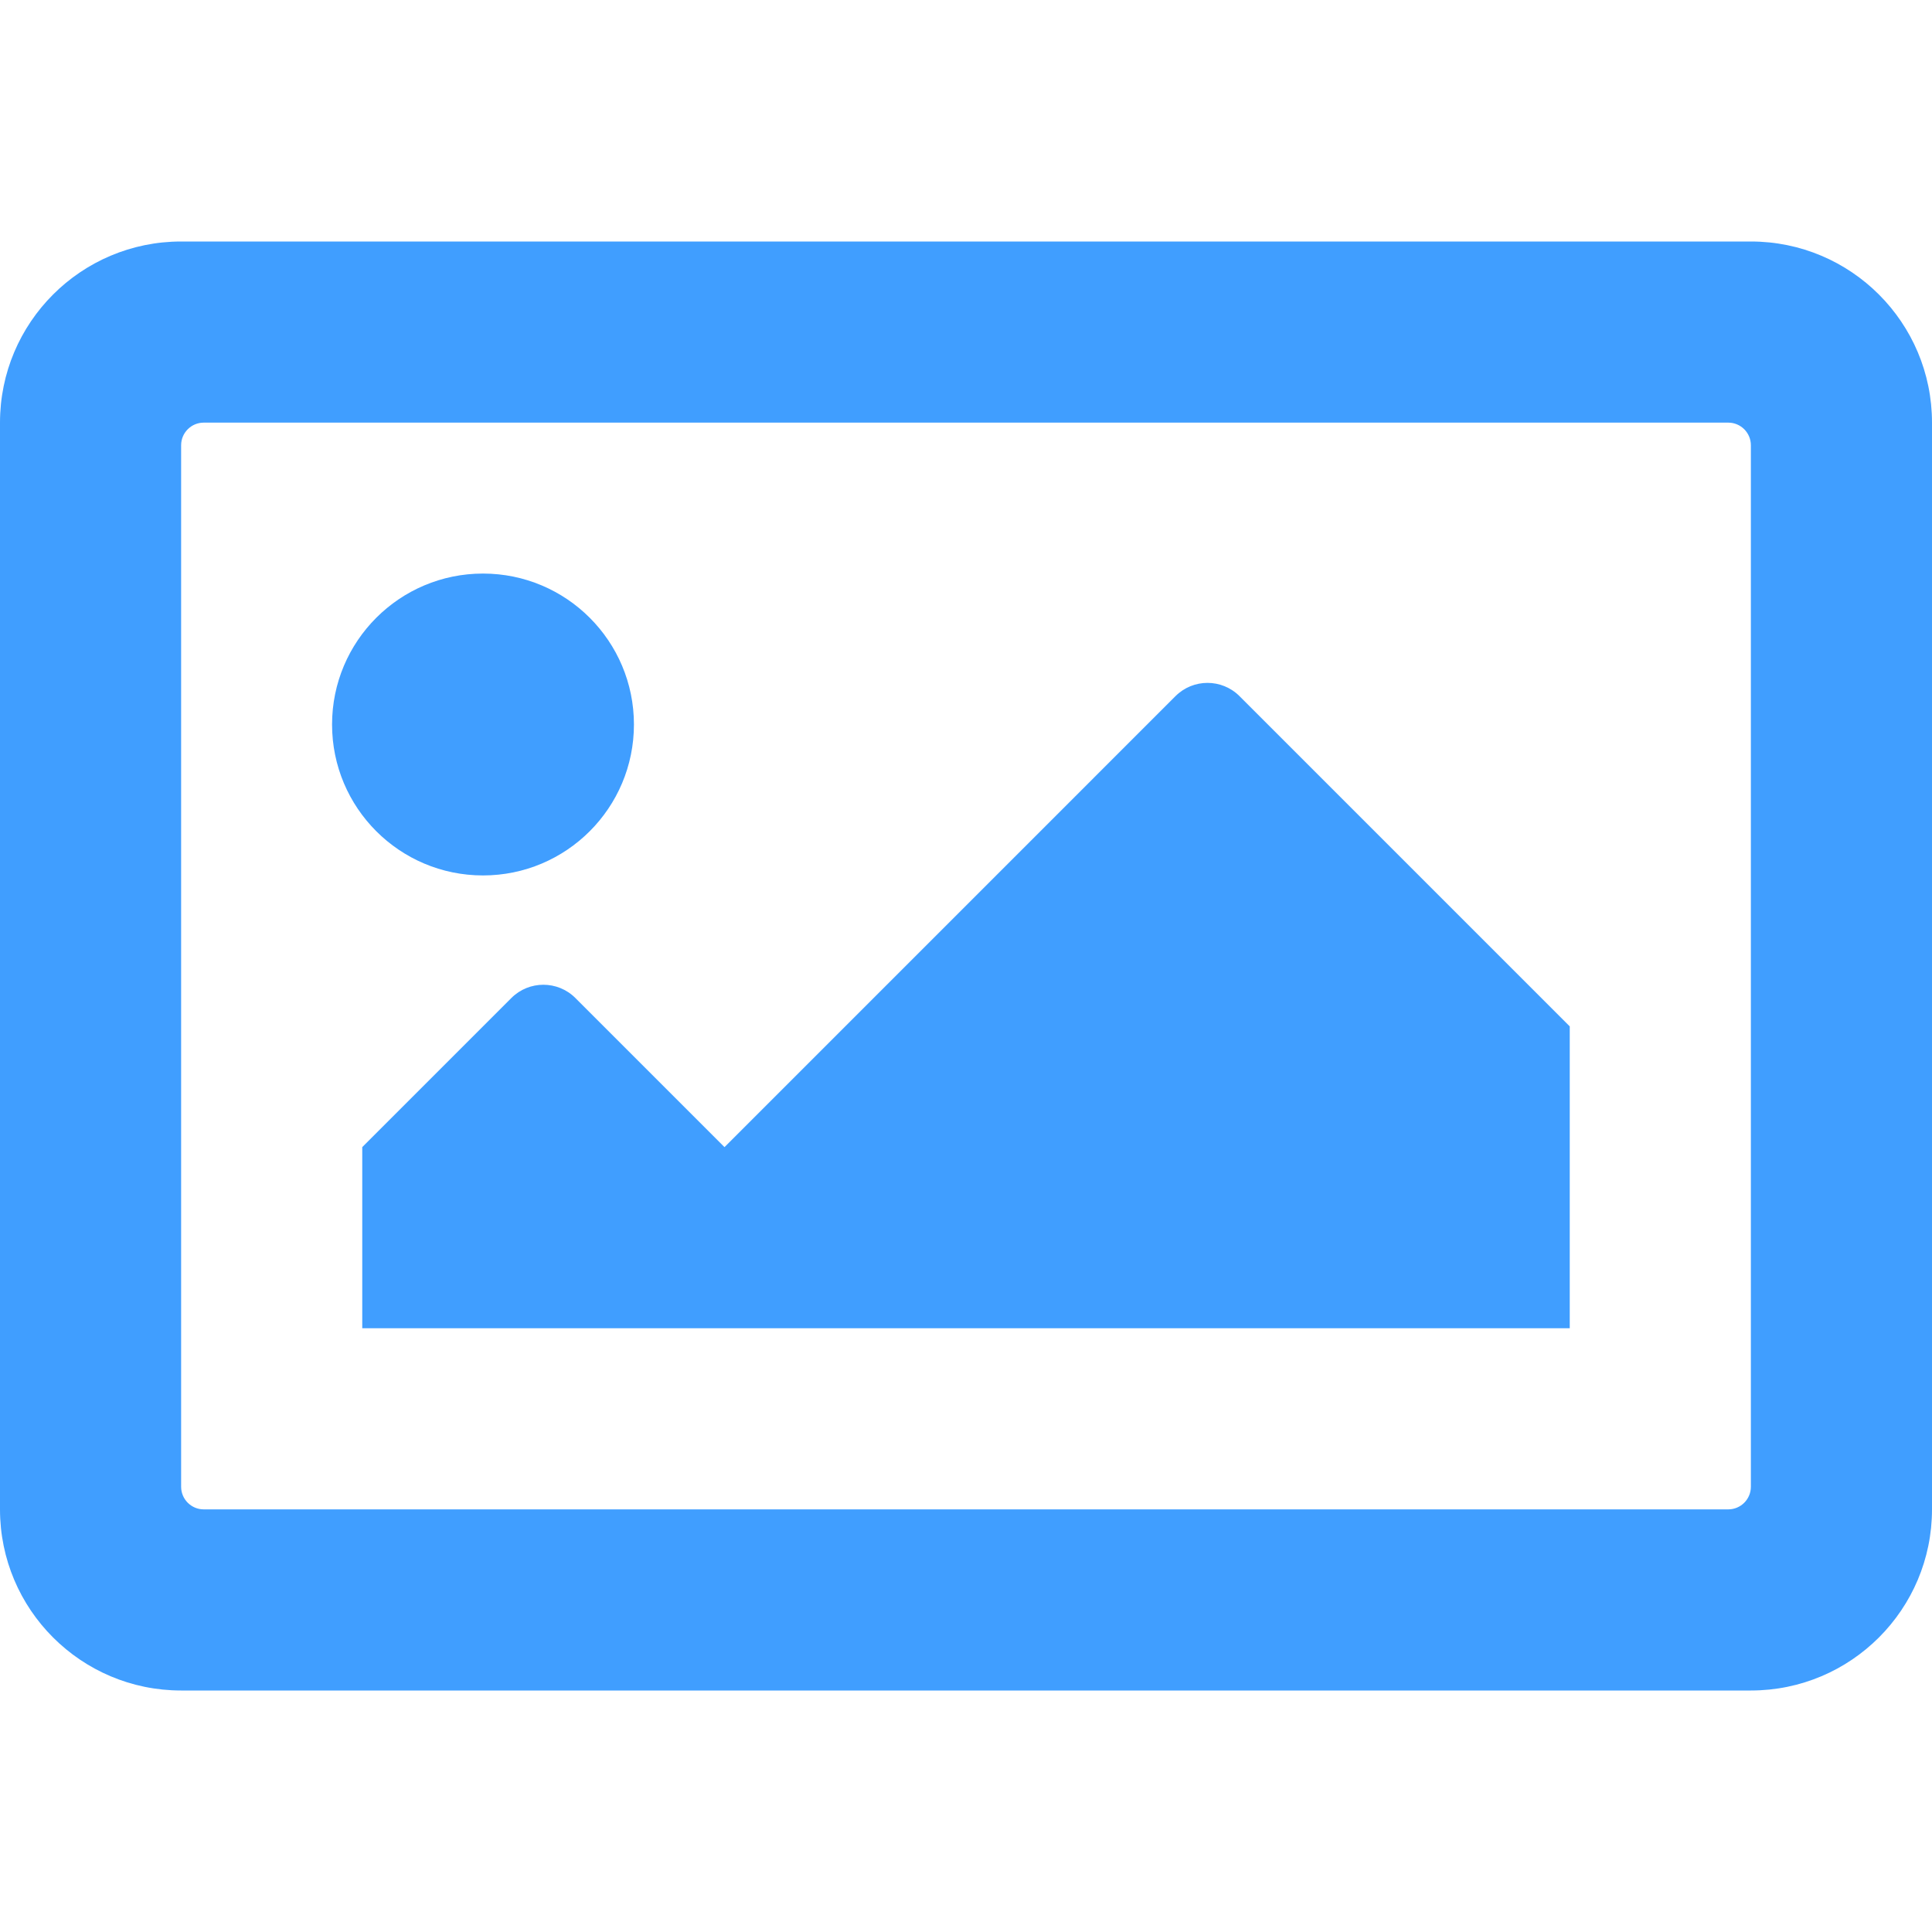
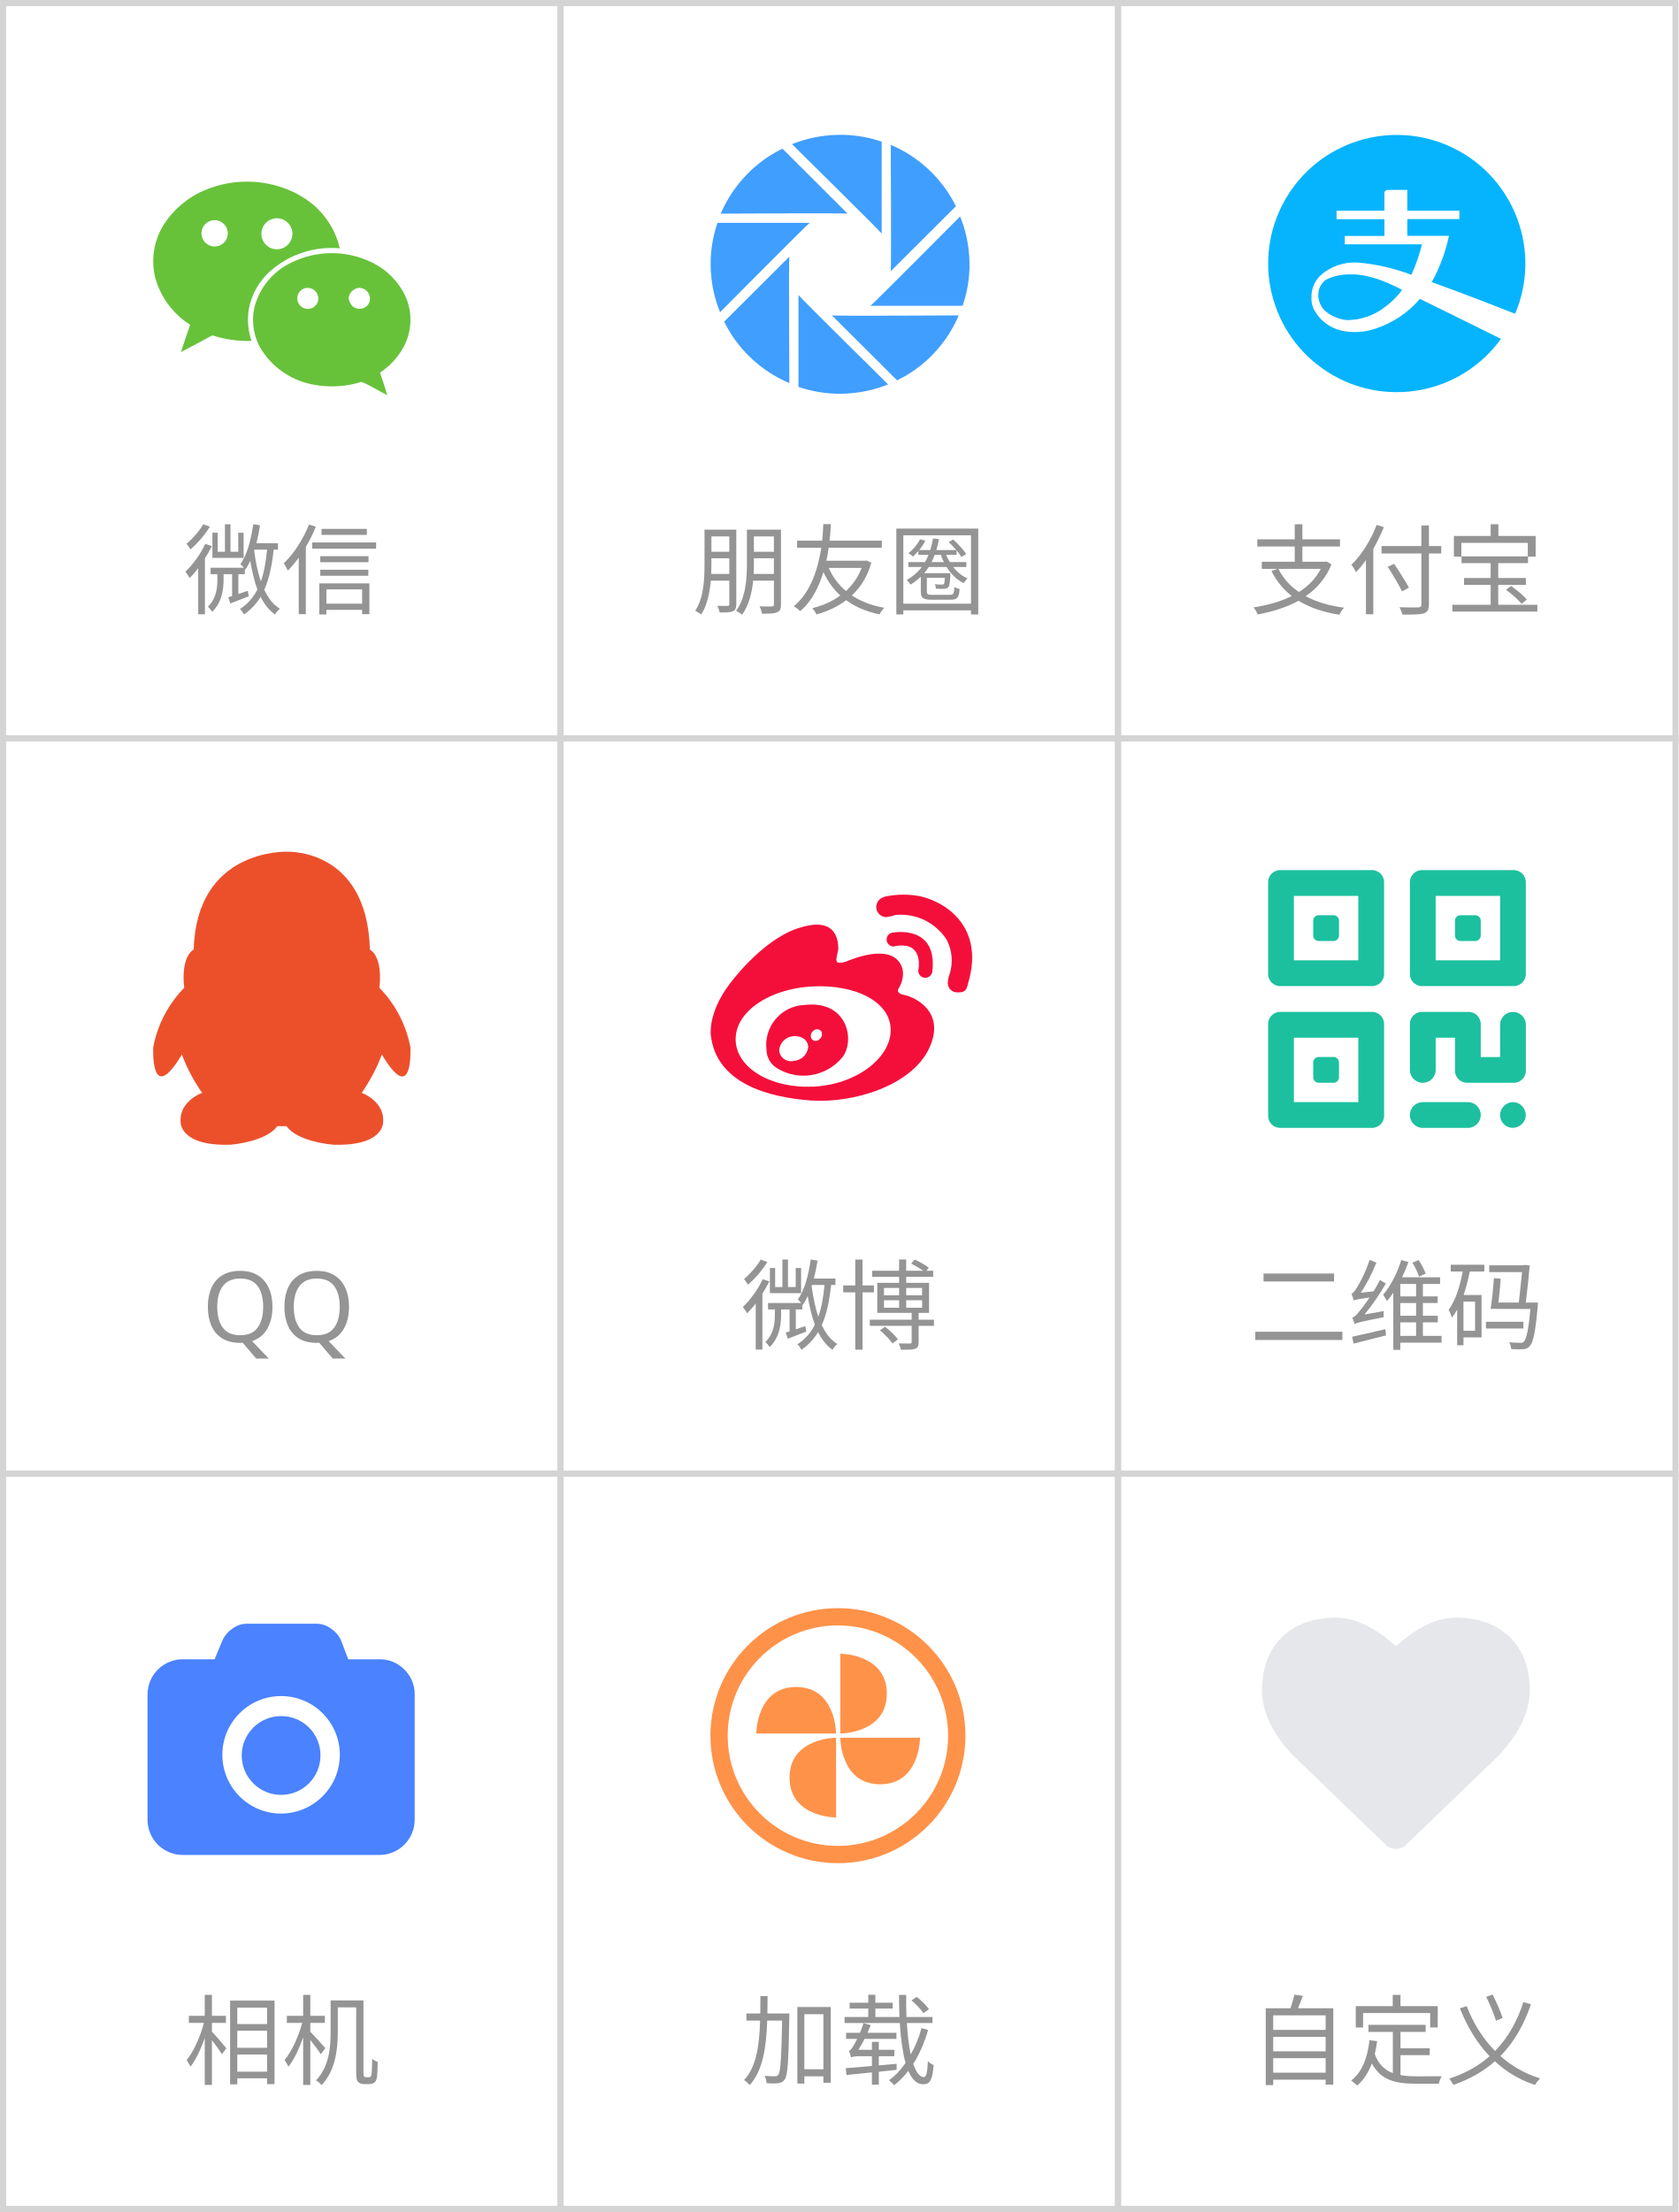
- <svg xmlns="http://www.w3.org/2000/svg" t="1735005157245" class="icon" viewBox="0 0 1024 1024" version="1.1" p-id="2794" width="128" height="128">
-   <path d="M928 128H96C42.98 128 0 170.98 0 224v576c0 53.02 42.98 96 96 96h832c53.02 0 96-42.98 96-96V224c0-53.02-42.98-96-96-96z m-12 672H108a12 12 0 0 1-12-12V236a12 12 0 0 1 12-12h808a12 12 0 0 1 12 12v552a12 12 0 0 1-12 12zM256 304c-44.182 0-80 35.818-80 80s35.818 80 80 80 80-35.818 80-80-35.818-80-80-80zM192 704h640v-160l-175.03-175.03c-9.372-9.372-24.568-9.372-33.942 0L384 608l-79.03-79.03c-9.372-9.372-24.568-9.372-33.942 0L192 608v96z" p-id="2795" fill="#409eff" />
+ <svg xmlns="http://www.w3.org/2000/svg" width="274" height="361" viewBox="0 0 274 361">
+   <g id="grid" transform="translate(-715 -754)">
+     <g id="组_40" data-name="组 40" transform="translate(125 25)">
+       <g id="矩形_66" data-name="矩形 66" transform="translate(590 729)" fill="none" stroke="rgba(112,112,112,0.3)" stroke-width="1">
+         <rect width="92" height="121" stroke="none" />
+         <rect x="0.5" y="0.5" width="91" height="120" fill="none" />
+       </g>
+       <path id="wechat" d="M41.169,105.791a11.574,11.574,0,0,0-5.411-5.514,14.9,14.9,0,0,0-13.35.052,11.07,11.07,0,0,0-5.913,7.283,9.354,9.354,0,0,0,1.19,6.932,12.779,12.779,0,0,0,8.7,5.684,16.019,16.019,0,0,0,7.591-.5c1.473.57,2.786,1.494,4.214,2.18q-.553-1.851-1.183-3.678a11.9,11.9,0,0,0,3.927-4.338,9.407,9.407,0,0,0,.236-8.1ZM23.8,89.226A17.7,17.7,0,0,0,9.3,88.1,14.756,14.756,0,0,0,1.7,94.082a11.224,11.224,0,0,0-1.4,8.6,13.178,13.178,0,0,0,5.708,7.723c-.525,1.487-1.024,2.973-1.5,4.471,1.706-.892,3.412-1.825,5.12-2.732a19.007,19.007,0,0,0,6.4.906,10.778,10.778,0,0,1-.446-5.164,10.958,10.958,0,0,1,3.489-6.219,15.133,15.133,0,0,1,11.368-3.729,13.246,13.246,0,0,0-6.692-8.715H23.8Zm3.033,17.48a1.723,1.723,0,1,1-2.2-2.224,1.742,1.742,0,0,1,2.2,2.224Zm8.391.161a1.76,1.76,0,0,1-2.758.472,2.62,2.62,0,0,1-.6-1.277,1.937,1.937,0,0,1,1.627-1.671,1.754,1.754,0,0,1,1.706,2.478h.026ZM22.705,95.573a2.531,2.531,0,1,1,0-.021l0,.021ZM12.1,96a2.151,2.151,0,1,1-2.8-2.543A2.162,2.162,0,0,1,12.1,96Z" transform="translate(615.028 671.59)" fill="#67c23a" />
+       <text id="微信" transform="translate(636 828)" fill="#949494" font-size="16" font-family="MicrosoftYaHei, Microsoft YaHei">
+         <tspan x="-16" y="0">微信</tspan>
+       </text>
+     </g>
+     <g id="组_41" data-name="组 41" transform="translate(216 25)">
+       <g id="矩形_66-2" data-name="矩形 66" transform="translate(590 729)" fill="none" stroke="#d4d4d4" stroke-width="1">
+         <rect width="92" height="121" stroke="none" />
+         <rect x="0.5" y="0.5" width="91" height="120" fill="none" />
+       </g>
+       <text id="朋友圈" transform="translate(636 828)" fill="#949494" font-size="16" font-family="MicrosoftYaHei, Microsoft YaHei">
+         <tspan x="-24" y="0">朋友圈</tspan>
+       </text>
+     </g>
+     <g id="组_42" data-name="组 42" transform="translate(307 25)">
+       <g id="矩形_66-3" data-name="矩形 66" transform="translate(590 729)" fill="none" stroke="#d4d4d4" stroke-width="1">
+         <rect width="92" height="121" stroke="none" />
+         <rect x="0.5" y="0.5" width="91" height="120" fill="none" />
+       </g>
+       <text id="支付宝" transform="translate(636 828)" fill="#949494" font-size="16" font-family="MicrosoftYaHei, Microsoft YaHei">
+         <tspan x="-24" y="0">支付宝</tspan>
+       </text>
+     </g>
+     <g id="组_43" data-name="组 43" transform="translate(307 145)">
+       <g id="矩形_66-4" data-name="矩形 66" transform="translate(590 729)" fill="none" stroke="#d4d4d4" stroke-width="1">
+         <rect width="92" height="121" stroke="none" />
+         <rect x="0.5" y="0.5" width="91" height="120" fill="none" />
+       </g>
+       <text id="二维码" transform="translate(636 828)" fill="#949494" font-size="16" font-family="MicrosoftYaHei, Microsoft YaHei">
+         <tspan x="-24" y="0">二维码</tspan>
+       </text>
+     </g>
+     <g id="组_52" data-name="组 52" transform="translate(307 265)">
+       <g id="矩形_66-5" data-name="矩形 66" transform="translate(590 729)" fill="none" stroke="#d4d4d4" stroke-width="1">
+         <rect width="92" height="121" stroke="none" />
+         <rect x="0.5" y="0.5" width="91" height="120" fill="none" />
+       </g>
+       <text id="自定义" transform="translate(636 828)" fill="#949494" font-size="16" font-family="MicrosoftYaHei, Microsoft YaHei">
+         <tspan x="-24" y="0">自定义</tspan>
+       </text>
+     </g>
+     <g id="组_44" data-name="组 44" transform="translate(216 145)">
+       <g id="矩形_66-6" data-name="矩形 66" transform="translate(590 729)" fill="none" stroke="#d4d4d4" stroke-width="1">
+         <rect width="92" height="121" stroke="none" />
+         <rect x="0.5" y="0.5" width="91" height="120" fill="none" />
+       </g>
+       <text id="微博" transform="translate(636 828)" fill="#949494" font-size="16" font-family="MicrosoftYaHei, Microsoft YaHei">
+         <tspan x="-16" y="0">微博</tspan>
+       </text>
+     </g>
+     <g id="组_54" data-name="组 54" transform="translate(216 265)">
+       <g id="矩形_66-7" data-name="矩形 66" transform="translate(590 729)" fill="none" stroke="#d4d4d4" stroke-width="1">
+         <rect width="92" height="121" stroke="none" />
+         <rect x="0.5" y="0.5" width="91" height="120" fill="none" />
+       </g>
+       <text id="加载" transform="translate(636 828)" fill="#949494" font-size="16" font-family="MicrosoftYaHei, Microsoft YaHei">
+         <tspan x="-16" y="0">加载</tspan>
+       </text>
+     </g>
+     <g id="组_45" data-name="组 45" transform="translate(125 145)">
+       <g id="矩形_66-8" data-name="矩形 66" transform="translate(590 729)" fill="none" stroke="#d4d4d4" stroke-width="1">
+         <rect width="92" height="121" stroke="none" />
+         <rect x="0.5" y="0.5" width="91" height="120" fill="none" />
+       </g>
+       <text id="QQ" transform="translate(636 828)" fill="#949494" font-size="16" font-family="MicrosoftYaHei, Microsoft YaHei">
+         <tspan x="-13.039" y="0">QQ</tspan>
+       </text>
+     </g>
+     <g id="组_55" data-name="组 55" transform="translate(125 265)">
+       <g id="矩形_66-9" data-name="矩形 66" transform="translate(590 729)" fill="none" stroke="#d4d4d4" stroke-width="1">
+         <rect width="92" height="121" stroke="none" />
+         <rect x="0.5" y="0.5" width="91" height="120" fill="none" />
+       </g>
+       <text id="相机" transform="translate(636 828)" fill="#949494" font-size="16" font-family="MicrosoftYaHei, Microsoft YaHei">
+         <tspan x="-16" y="0">相机</tspan>
+       </text>
+     </g>
+     <path id="qq-2" data-name="qq" d="M107.558,32.18a18.874,18.874,0,0,0-5.052-9.683c.581-5.3-1.553-6.243-1.553-6.243C100.5-.181,87.712.284,87.436.284s-14.794-.45-15.244,15.97c0,0-2.134.944-1.553,6.243a18.873,18.873,0,0,0-5.052,9.683s-.508,9.872,4.675,1.2a28.121,28.121,0,0,0,3.3,6.257s-3.818,1.35-3.5,4.834c0,0-.131,3.905,8.174,3.629,0,0,5.807-.465,7.578-3.02h1.539c1.757,2.555,7.578,3.02,7.578,3.02,8.3.276,8.174-3.629,8.174-3.629.319-3.484-3.5-4.834-3.5-4.834a28.122,28.122,0,0,0,3.3-6.257c5.183,8.711,4.66-1.2,4.66-1.2" transform="translate(674.428 892.717)" fill="#ec502b" />
+     <path id="微博-2" data-name="微博" d="M34.333,126.89c-1.659-.321-.851-1.2-.851-1.2s1.623-2.644-.325-4.568c-2.409-2.38-8.275.3-8.275.3-2.237.684-1.645-.314-1.328-2.01,0-2-.693-5.387-6.659-3.392-5.959,2.017-11.074,9.064-11.074,9.064-3.557,4.681-3.088,8.3-3.088,8.3.887,8,9.494,10.19,16.189,10.71,7.042.542,16.55-2.394,19.429-8.437S36,127.217,34.333,126.89ZM19.442,141.846c-6.991.321-12.647-3.135-12.647-7.738s5.656-8.3,12.647-8.622,12.662,2.53,12.662,7.126-5.663,8.921-12.662,9.235ZM18.05,128.514a6.518,6.518,0,0,0-6.219,7.311,3.575,3.575,0,0,0,1.883,3.107,8.218,8.218,0,0,0,10.49-1.86c2.143-2.722.888-9.363-6.154-8.558Zm-1.775,9.128A1.92,1.92,0,0,1,13.9,135.96a2.5,2.5,0,0,1,2.251-2.344c1.508-.143,2.489.713,2.489,1.8a2.518,2.518,0,0,1-2.366,2.223Zm4.148-3.484a.816.816,0,0,1-1.227-.114,1.01,1.01,0,0,1,.3-1.318.857.857,0,0,1,1.3.114,1.077,1.077,0,0,1-.368,1.318ZM37.76,124.075a1.144,1.144,0,0,0,1.133-.955.7.7,0,0,0,.014-.121c.859-7.617-6.327-6.306-6.327-6.306a1.14,1.14,0,1,0,0,2.28c5.158-1.126,4.026,3.969,4.026,3.969a1.136,1.136,0,0,0,1.154,1.133Zm-.837-13.3a14.5,14.5,0,0,0-5.757.057c-.058.007-.108.057-.159.064a.139.139,0,0,0-.043.028,1.658,1.658,0,0,0,.454,3.256,8.248,8.248,0,0,0,1.515-.356,8.886,8.886,0,0,1,8.311,4.054,7.287,7.287,0,0,1,.513,5.494,4.843,4.843,0,0,0-.332,1.6,1.53,1.53,0,0,0,1.674,1.489c.772,0,1.421-.107,1.609-1.4h.007c2.756-9.028-3.348-13.268-7.792-14.287Z" transform="translate(828.287 789.494)" fill="#f40f3b" />
+     <g id="组_47" data-name="组 47" transform="translate(-317.875 -122.541)">
+       <g id="组_46" data-name="组 46" transform="translate(1239.875 1018.541)">
+         <g id="qr-code_二维码" data-name="qr-code 二维码">
+           <path id="路径_22" data-name="路径 22" d="M102.162,104.266H87.437a1.987,1.987,0,0,1-2.1-2.1V87.437a1.987,1.987,0,0,1,2.1-2.1h14.726a1.987,1.987,0,0,1,2.1,2.1v14.726a1.987,1.987,0,0,1-2.1,2.1Zm-12.622-4.207h10.518V89.541H89.541Zm35.762,4.207H110.577a1.987,1.987,0,0,1-2.1-2.1V87.437a1.987,1.987,0,0,1,2.1-2.1H125.3a1.987,1.987,0,0,1,2.1,2.1v14.726a1.987,1.987,0,0,1-2.1,2.1Zm-12.622-4.207H123.2V89.541H112.681v10.518Zm-10.518,27.347H87.437a1.987,1.987,0,0,1-2.1-2.1V110.577a1.987,1.987,0,0,1,2.1-2.1h14.726a1.987,1.987,0,0,1,2.1,2.1V125.3A1.987,1.987,0,0,1,102.162,127.406ZM89.541,123.2h10.518V112.681H89.541Zm35.762-3.156H117.94a1.987,1.987,0,0,1-2.1-2.1v-5.259h-3.155v5.259a2.1,2.1,0,1,1-4.207,0v-7.363a1.987,1.987,0,0,1,2.1-2.1h7.363a1.987,1.987,0,0,1,2.1,2.1v5.259H123.2v-5.259a2.1,2.1,0,0,1,4.207,0v7.363a1.987,1.987,0,0,1-2.1,2.1Zm-7.363,7.363h-7.363a2.1,2.1,0,0,1,0-4.207h7.363a2.1,2.1,0,1,1,0,4.207Z" transform="translate(-85.333 -85.333)" fill="#1cc09e" />
+           <path id="路径_23" data-name="路径 23" d="M238.032,262.014h-2.524a.9.9,0,0,1-.841-.842v-2.524a.9.9,0,0,1,.841-.841h2.524a.9.9,0,0,1,.841.841v2.524A.9.9,0,0,1,238.032,262.014Zm0-23.14h-2.524a.9.9,0,0,1-.841-.841v-2.524a.9.9,0,0,1,.841-.841h2.524a.9.9,0,0,1,.841.841v2.524A.9.9,0,0,1,238.032,238.874Zm23.14,0h-2.524a.9.9,0,0,1-.841-.841v-2.524a.9.9,0,0,1,.841-.841h2.524a.9.9,0,0,1,.841.841v2.524A.9.9,0,0,1,261.172,238.874Zm6.1,30.5A2.083,2.083,0,0,1,265.8,265.8a2.034,2.034,0,0,1,2.945,0,2.273,2.273,0,0,1,.631,1.473,2.157,2.157,0,0,1-2.1,2.1Z" transform="translate(-227.304 -227.304)" fill="#1cc09e" />
+         </g>
+       </g>
+     </g>
+     <path id="支付宝-2" data-name="支付宝" d="M9.45,23.646a3.082,3.082,0,0,0-1.176,1.722A3.609,3.609,0,0,0,9.2,28.644a6.3,6.3,0,0,0,3.759,1.6A10.132,10.132,0,0,0,19,28.161a12.718,12.718,0,0,0,2.877-2.856c-2.436-1.26-5.481-2.646-8.715-2.52A8.486,8.486,0,0,0,9.45,23.646Zm30.87,5.565a20.989,20.989,0,1,0-2.31,4.095c-3.612-1.785-9.555-4.746-13.23-6.531a16.158,16.158,0,0,1-7.245,4.851,10.353,10.353,0,0,1-5.208.4A6.983,6.983,0,0,1,8.61,30.072,7.033,7.033,0,0,1,7.5,28.518a.3.3,0,0,1,.042.126,3.33,3.33,0,0,1-.315-.8,4.555,4.555,0,0,1-.147-.735,2.2,2.2,0,0,1,0-.525A3.966,3.966,0,0,1,7.14,25.6a4.893,4.893,0,0,1,1.449-2.688A8.338,8.338,0,0,1,14.7,20.853a32.683,32.683,0,0,1,8.694,1.995,29.492,29.492,0,0,0,1.722-4.977h-12.6V16.506h6.468v-2.73H11.172V12.39h7.812V9.66c0-.378.084-.672.672-.672h3.066v3.4h8.5v1.365h-8.5v2.73h6.8a27.2,27.2,0,0,1-2.814,7.56C31.437,25.725,38.115,28.329,40.32,29.211Z" transform="translate(922 776)" fill="#06b4fd" />
+     <g id="朋友圈-2" data-name="朋友圈" transform="translate(831 776)">
+       <path id="路径_24" data-name="路径 24" d="M60.933,65.323l-10.64-10.6c-.407.2-.806.415-1.2.64a20.918,20.918,0,0,0-4.377,3.334,20.415,20.415,0,0,0-1.589,1.784,20.956,20.956,0,0,0-2.9,4.848S60.291,65.221,60.933,65.323Z" transform="translate(-38.575 -52.462)" fill="#409eff" />
+       <path id="路径_25" data-name="路径 25" d="M16.166,348.16H1.118c-.145.421-.274.855-.394,1.292A20.819,20.819,0,0,0,0,354.9a20.391,20.391,0,0,0,.142,2.379,20.619,20.619,0,0,0,1.4,5.465S15.64,348.535,16.166,348.16Z" transform="translate(0 -333.792)" fill="#409eff" />
+       <path id="路径_26" data-name="路径 26" d="M723.005,49.76c-.2-.4-.413-.8-.639-1.189a21.033,21.033,0,0,0-10-8.826s.107,19.98,0,20.617Z" transform="translate(-682.963 -38.104)" fill="#409eff" />
+       <path id="路径_27" data-name="路径 27" d="M336.515,16.109V1.117c-.425-.144-.861-.275-1.3-.4A21.14,21.14,0,0,0,329.753,0a20.764,20.764,0,0,0-2.389.141,21.12,21.12,0,0,0-5.488,1.388S336.132,15.586,336.515,16.109Z" transform="translate(-308.593)" fill="#409eff" />
+       <path id="路径_28" data-name="路径 28" d="M64.055,482.091l-10.636,10.6c.2.406.415.8.639,1.192a20.76,20.76,0,0,0,3.35,4.362,21.127,21.127,0,0,0,1.789,1.584,20.826,20.826,0,0,0,4.864,2.881S63.952,482.732,64.055,482.091Z" transform="translate(-51.214 -462.195)" fill="#409eff" />
+       <path id="路径_29" data-name="路径 29" d="M479.744,714.242l10.643,10.6q.6-.3,1.2-.64a21.006,21.006,0,0,0,4.375-3.336,21.271,21.271,0,0,0,1.588-1.781,20.883,20.883,0,0,0,2.893-4.848S480.387,714.35,479.744,714.242Z" transform="translate(-459.945 -684.764)" fill="#409eff" />
+       <path id="路径_30" data-name="路径 30" d="M648.236,328.2a20.816,20.816,0,0,0-1.394-5.467s-14.105,14.2-14.633,14.582h15.048c.143-.424.274-.858.392-1.293a20.436,20.436,0,0,0,.586-7.823Z" transform="translate(-606.118 -309.411)" fill="#409eff" />
+       <path id="路径_31" data-name="路径 31" d="M347.456,633.6v14.994c.427.144.861.275,1.3.392a20.813,20.813,0,0,0,5.464.726,20.483,20.483,0,0,0,2.384-.142,20.946,20.946,0,0,0,5.485-1.387S347.835,634.128,347.456,633.6Z" transform="translate(-333.117 -607.451)" fill="#409eff" />
+     </g>
+     <g id="相机-2" data-name="相机" transform="translate(739.08 1019)">
+       <path id="路径_38" data-name="路径 38" d="M68.66,99.774a5.56,5.56,0,0,0-4.107-1.684H59.493l-1.161-3.056a4.5,4.5,0,0,0-1.579-1.9,4.171,4.171,0,0,0-2.317-.844H42.846a3.91,3.91,0,0,0-2.317.844,4.491,4.491,0,0,0-1.579,1.9L37.683,98.09H32.521a5.751,5.751,0,0,0-5.791,5.8v20.336a5.751,5.751,0,0,0,5.791,5.8H64.549a5.751,5.751,0,0,0,5.791-5.8V103.886a5.543,5.543,0,0,0-1.68-4.111Zm-20.125,23.5a9.59,9.59,0,1,1,9.59-9.59A9.624,9.624,0,0,1,48.535,123.272Zm0,0" transform="translate(-26.73 -92.295)" fill="#4a82ff" />
+       <path id="路径_39" data-name="路径 39" d="M375.335,427.607a6.428,6.428,0,1,0,6.428,6.428A6.386,6.386,0,0,0,375.335,427.607Zm0,0" transform="translate(-353.53 -412.539)" fill="#4a82ff" />
+     </g>
+     <g id="loading_ico" transform="translate(831 1016.451)">
+       <path id="路径_36" data-name="路径 36" d="M20.79.384a20.811,20.811,0,1,0,20.8,20.811A20.8,20.8,0,0,0,20.79.384Zm0,38.8a17.99,17.99,0,1,1,17.977-17.99A18,18,0,0,1,20.79,39.185Z" transform="translate(0 -0.384)" fill="#ff9249" />
+       <path id="路径_37" data-name="路径 37" d="M204.663,189.871c0-6.511-7.594-6.511-7.594-6.511v13.019S204.663,196.379,204.663,189.871Zm-14.792-1.085c-6.511,0-6.511,7.594-6.511,7.594h13.019S196.379,188.786,189.871,188.786Zm-1.085,14.794c0,6.506,7.594,6.506,7.594,6.506V197.069S188.786,197.069,188.786,203.58Zm14.794,1.083c6.506,0,6.506-7.594,6.506-7.594H197.066S197.066,204.663,203.58,204.663Z" transform="translate(-175.904 -175.92)" fill="#ff9249" />
+     </g>
+     <path id="love" d="M31.618,70.592c-3.943,0-7.6,2.7-9.757,4.684-2.159-1.989-5.814-4.684-9.762-4.684C4.638,70.592,0,75.139,0,82.458c0,6.184,5.587,11.119,5.609,11.136l14.559,14.044a2.4,2.4,0,0,0,3.371.011L38.127,93.6c1.311-1.256,5.59-5.765,5.59-11.139C43.72,75.139,39.082,70.592,31.618,70.592Z" transform="translate(921 947.408)" fill="#e5e7eb" />
+   </g>
</svg>
